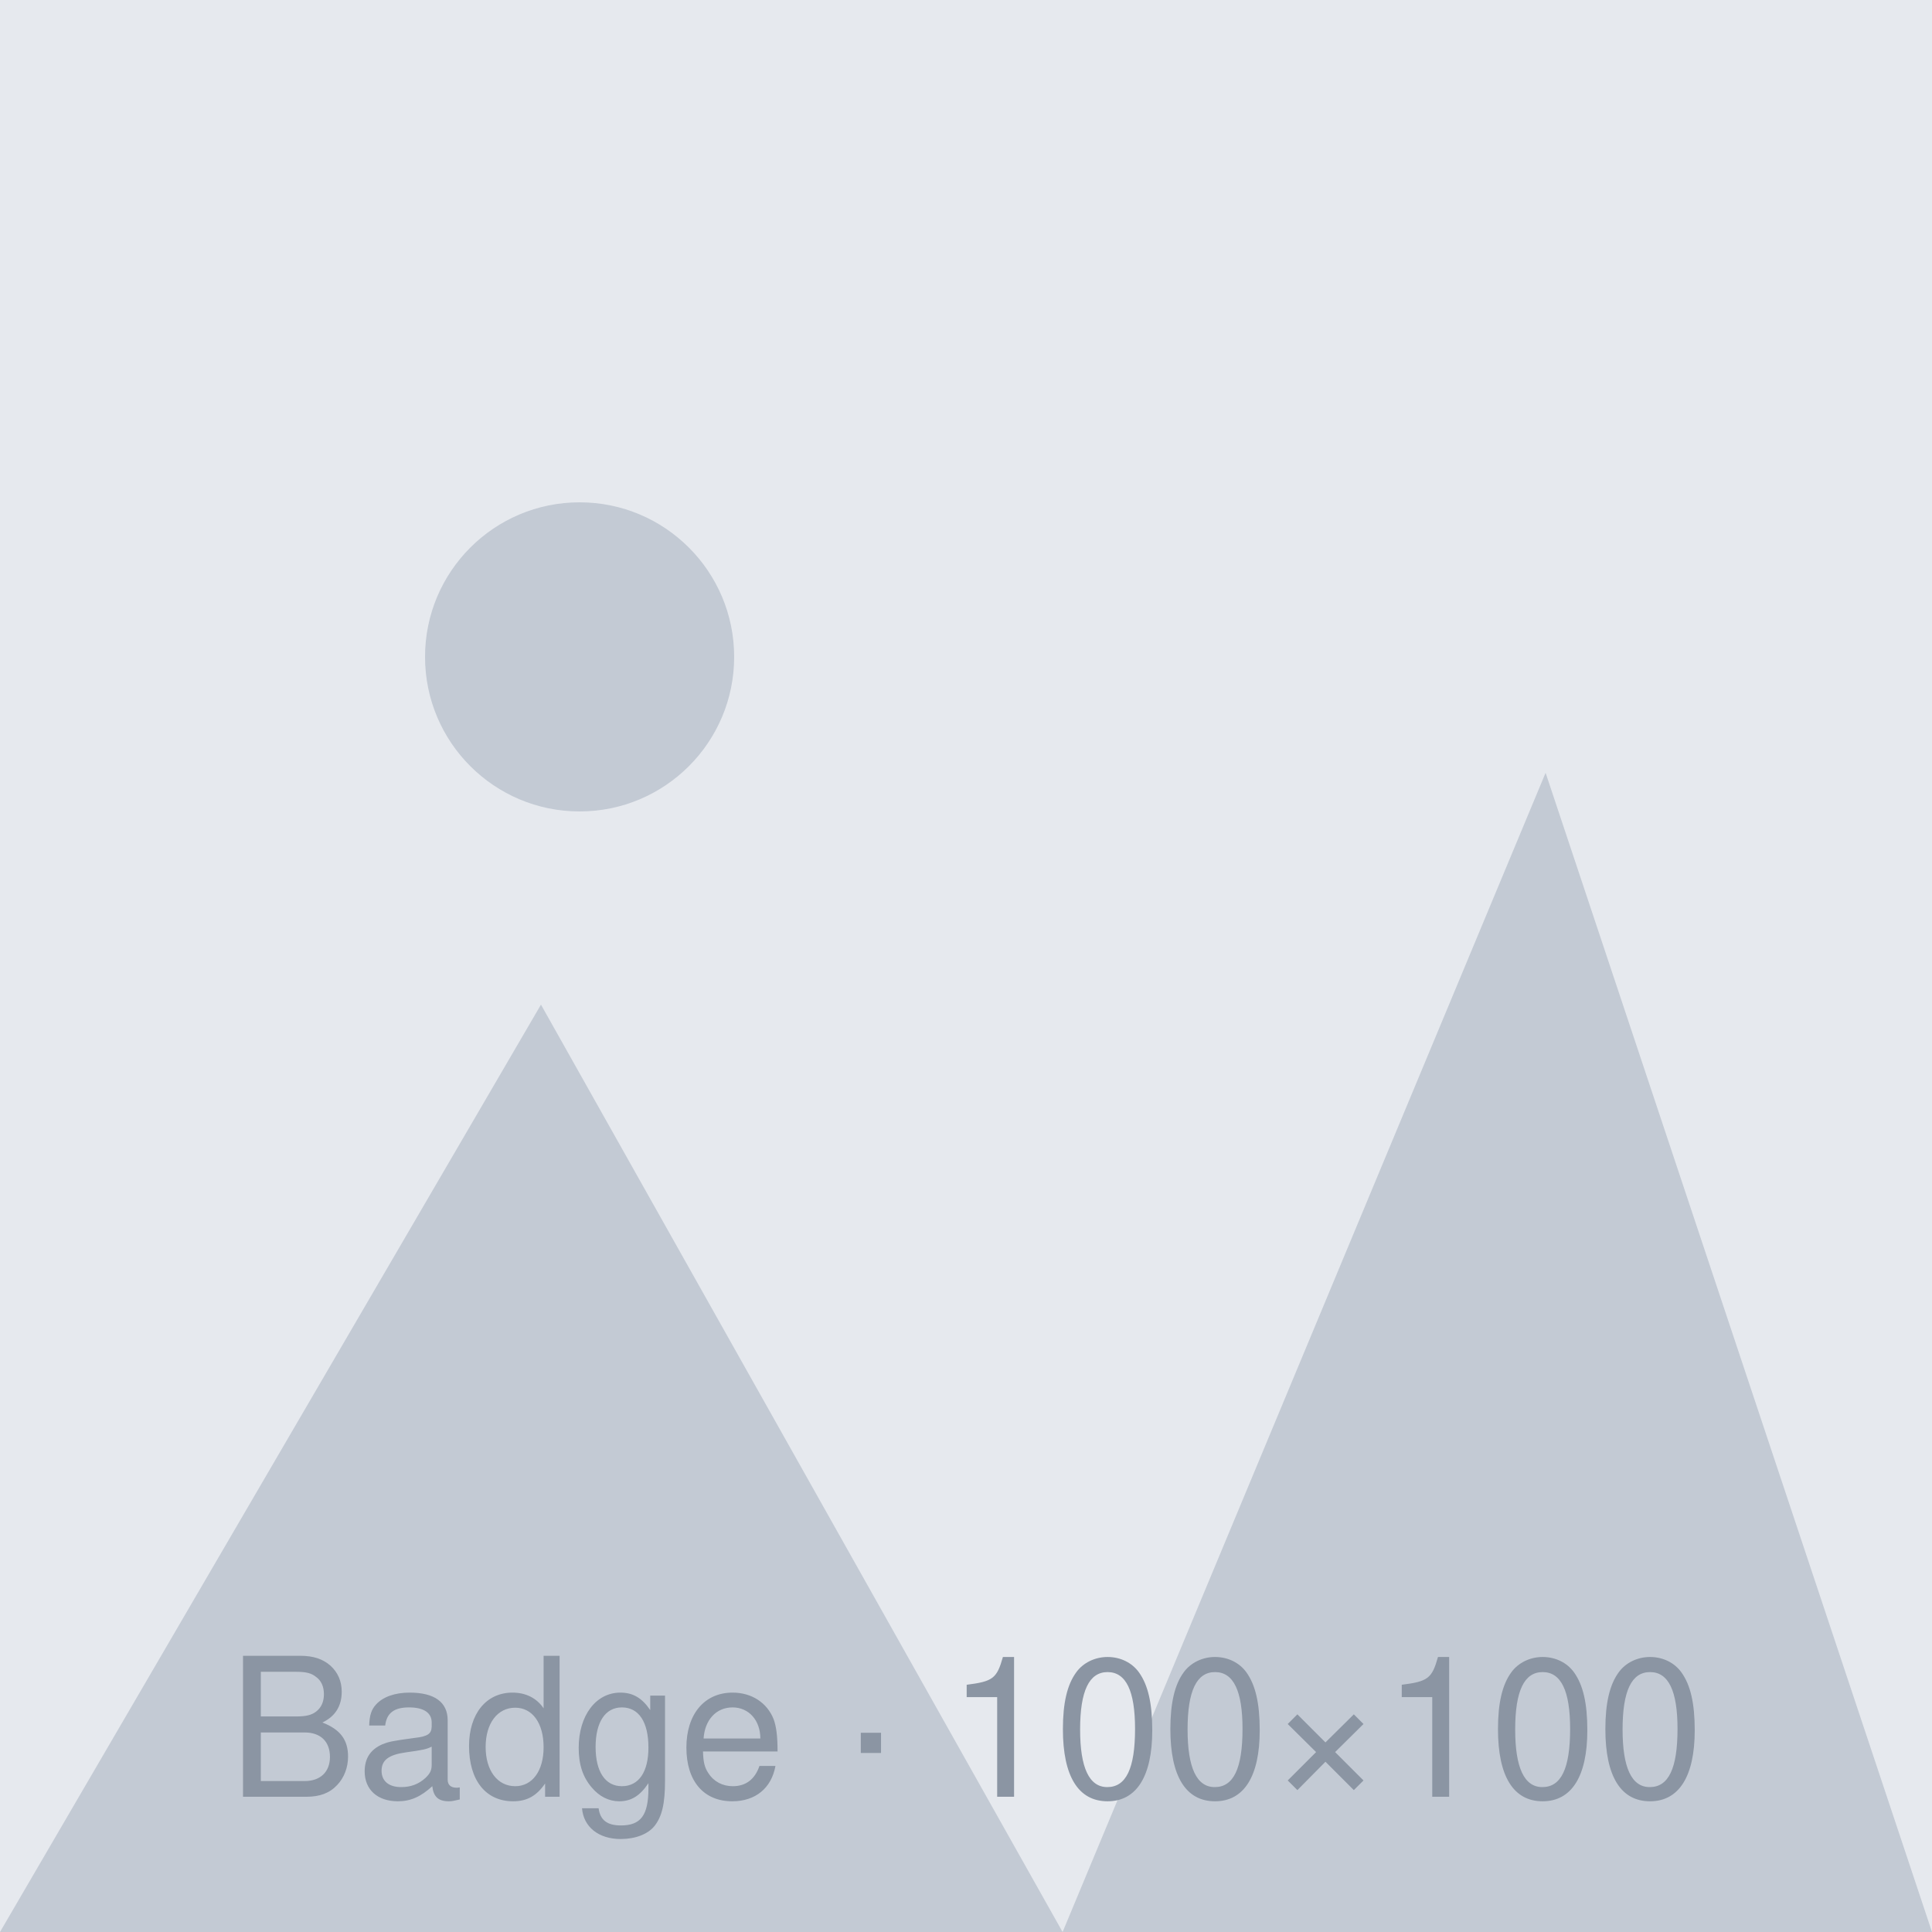
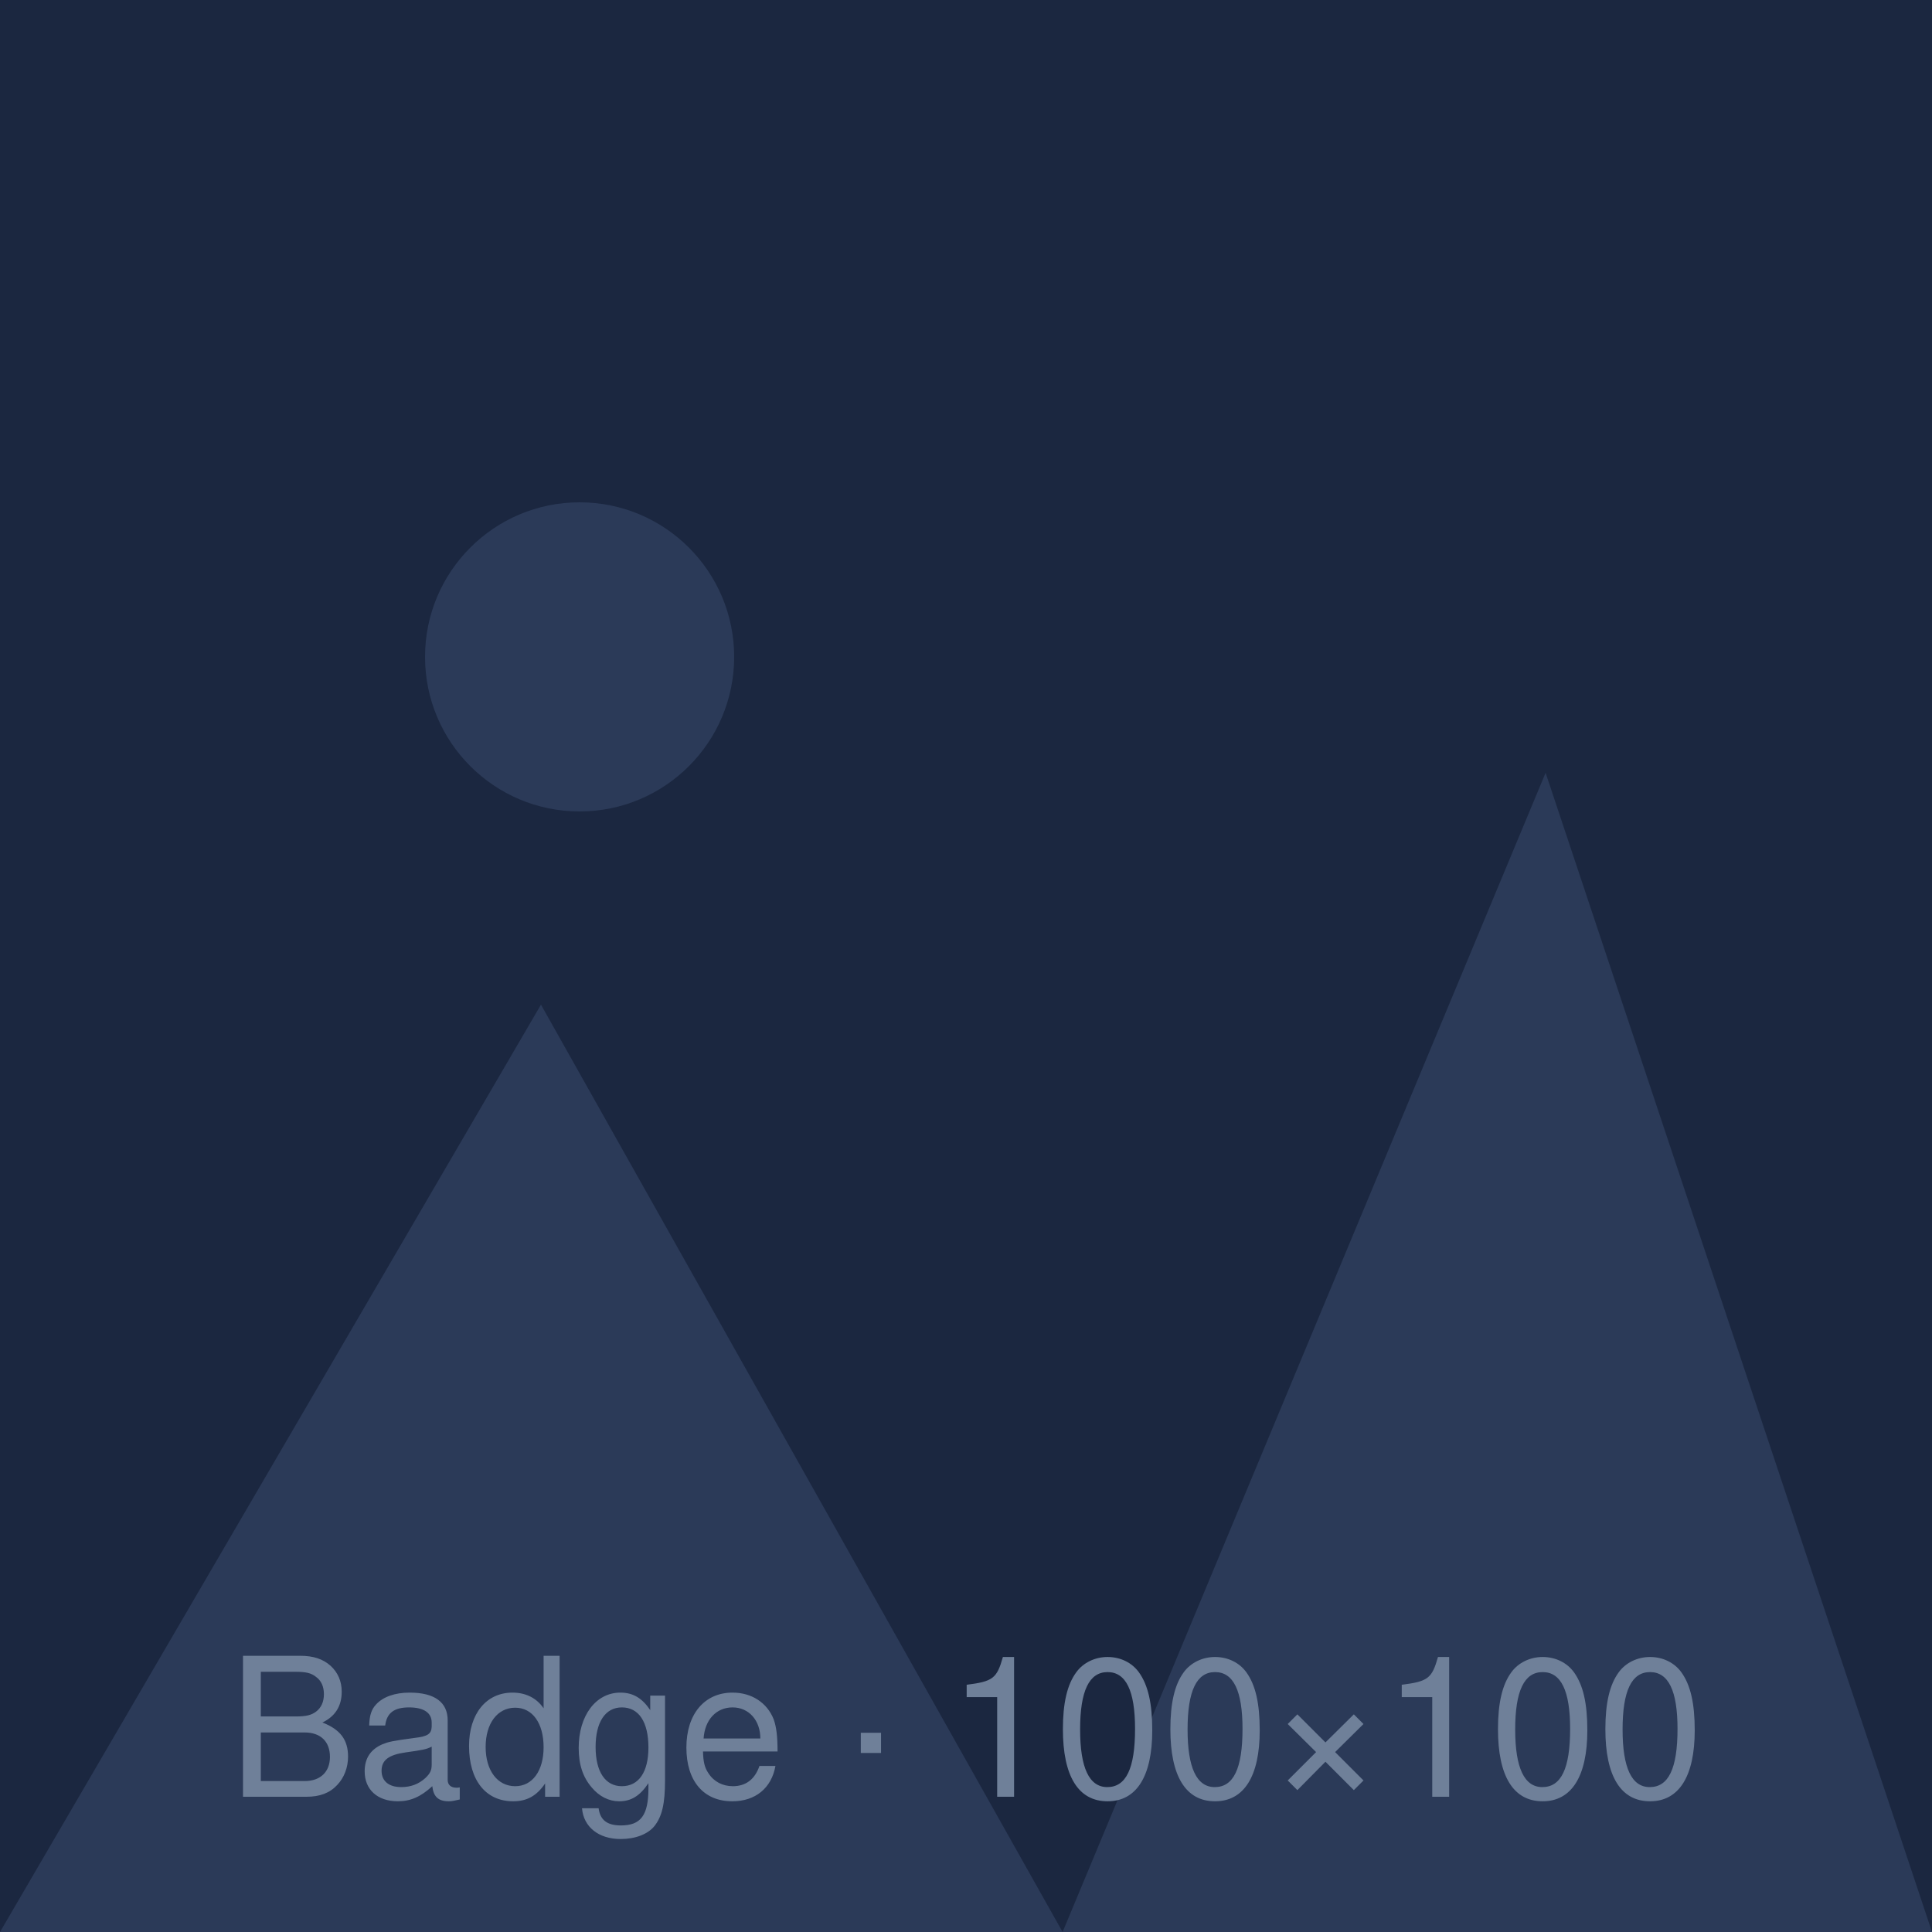
<svg xmlns="http://www.w3.org/2000/svg" width="100" height="100" viewBox="0 0 100 100" role="img" aria-label="Badge placeholder">
-   <rect width="100" height="100" fill="#e6e9ee" />
-   <g fill="#c3cad4">
+   <rect width="100" height="100" fill="#1b2740" />
+   <g fill="#2b3a58">
    <circle cx="30" cy="34" r="8" />
    <path d="M0 100 L28 52 L55 100 Z" />
    <path d="M55 100 L80 40 L100 100 Z" />
  </g>
-   <text x="50" y="93" font-family="Urbanist, Helvetica, Arial, sans-serif" font-size="10" fill="#8b95a3" text-anchor="middle">Badge · 100×100</text>
+   <text x="50" y="93" font-family="Urbanist, Helvetica, Arial, sans-serif" font-size="10" fill="#6f8099" text-anchor="middle">Badge · 100×100</text>
</svg>
